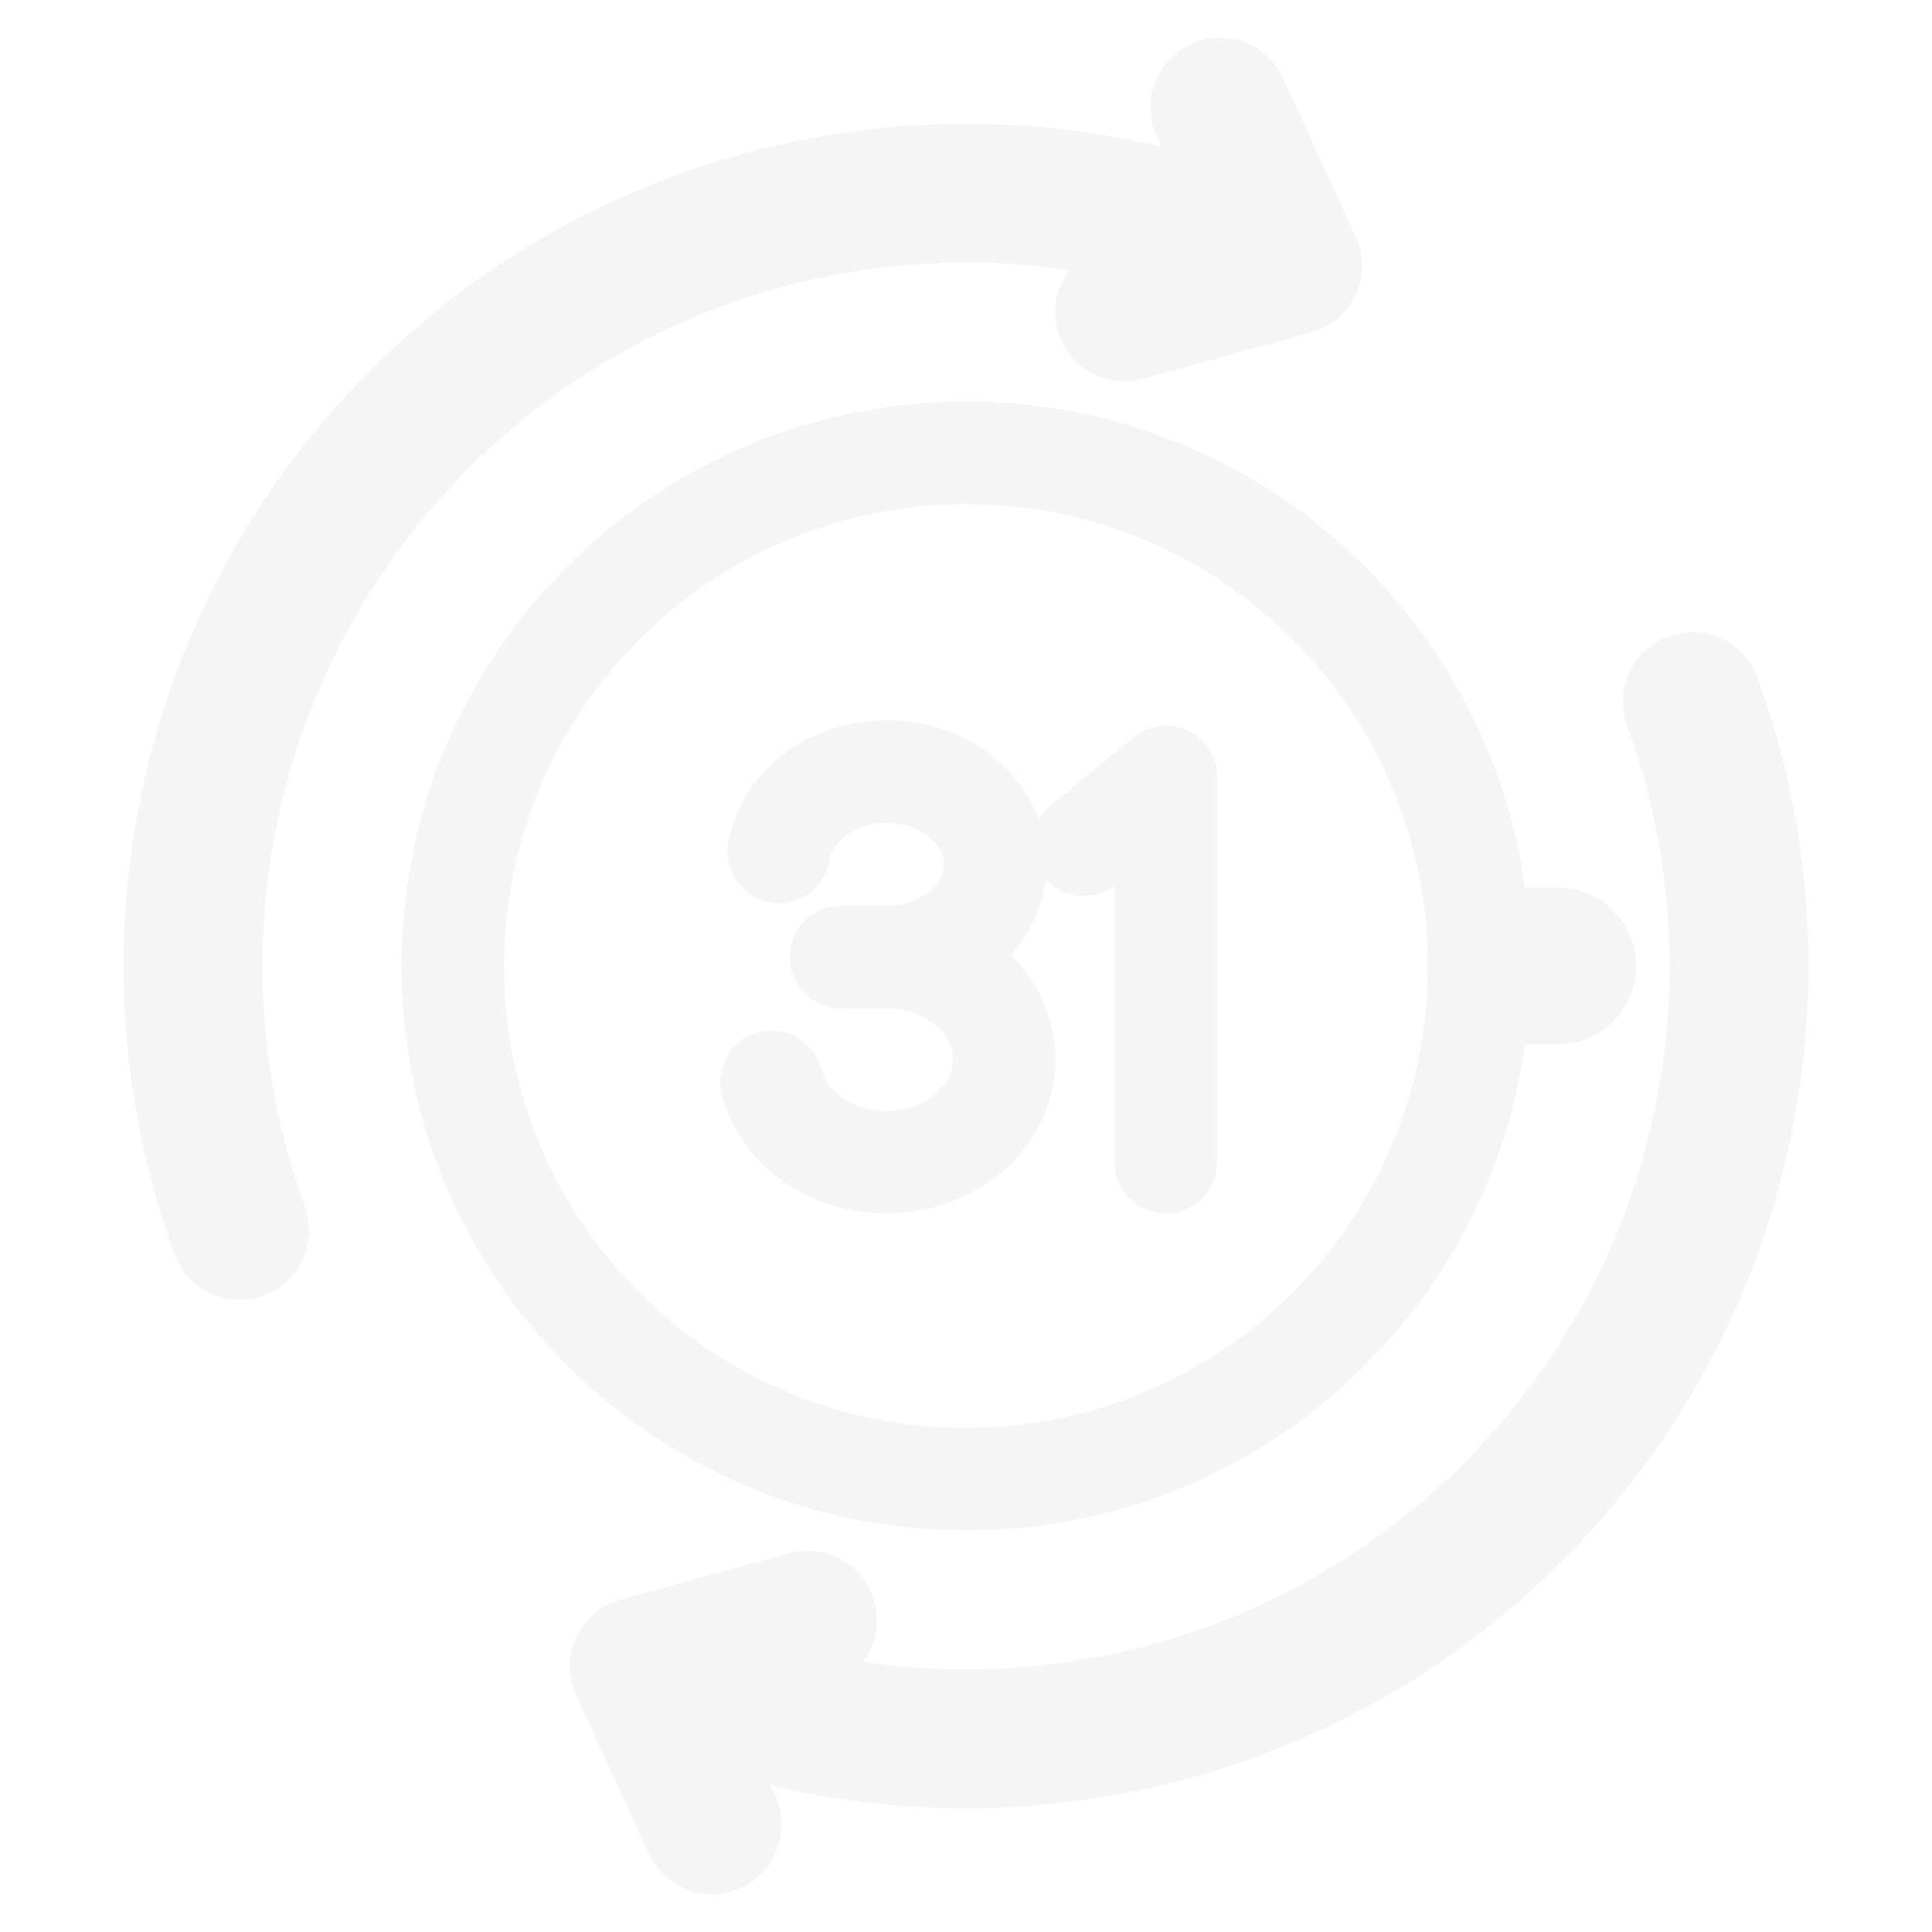
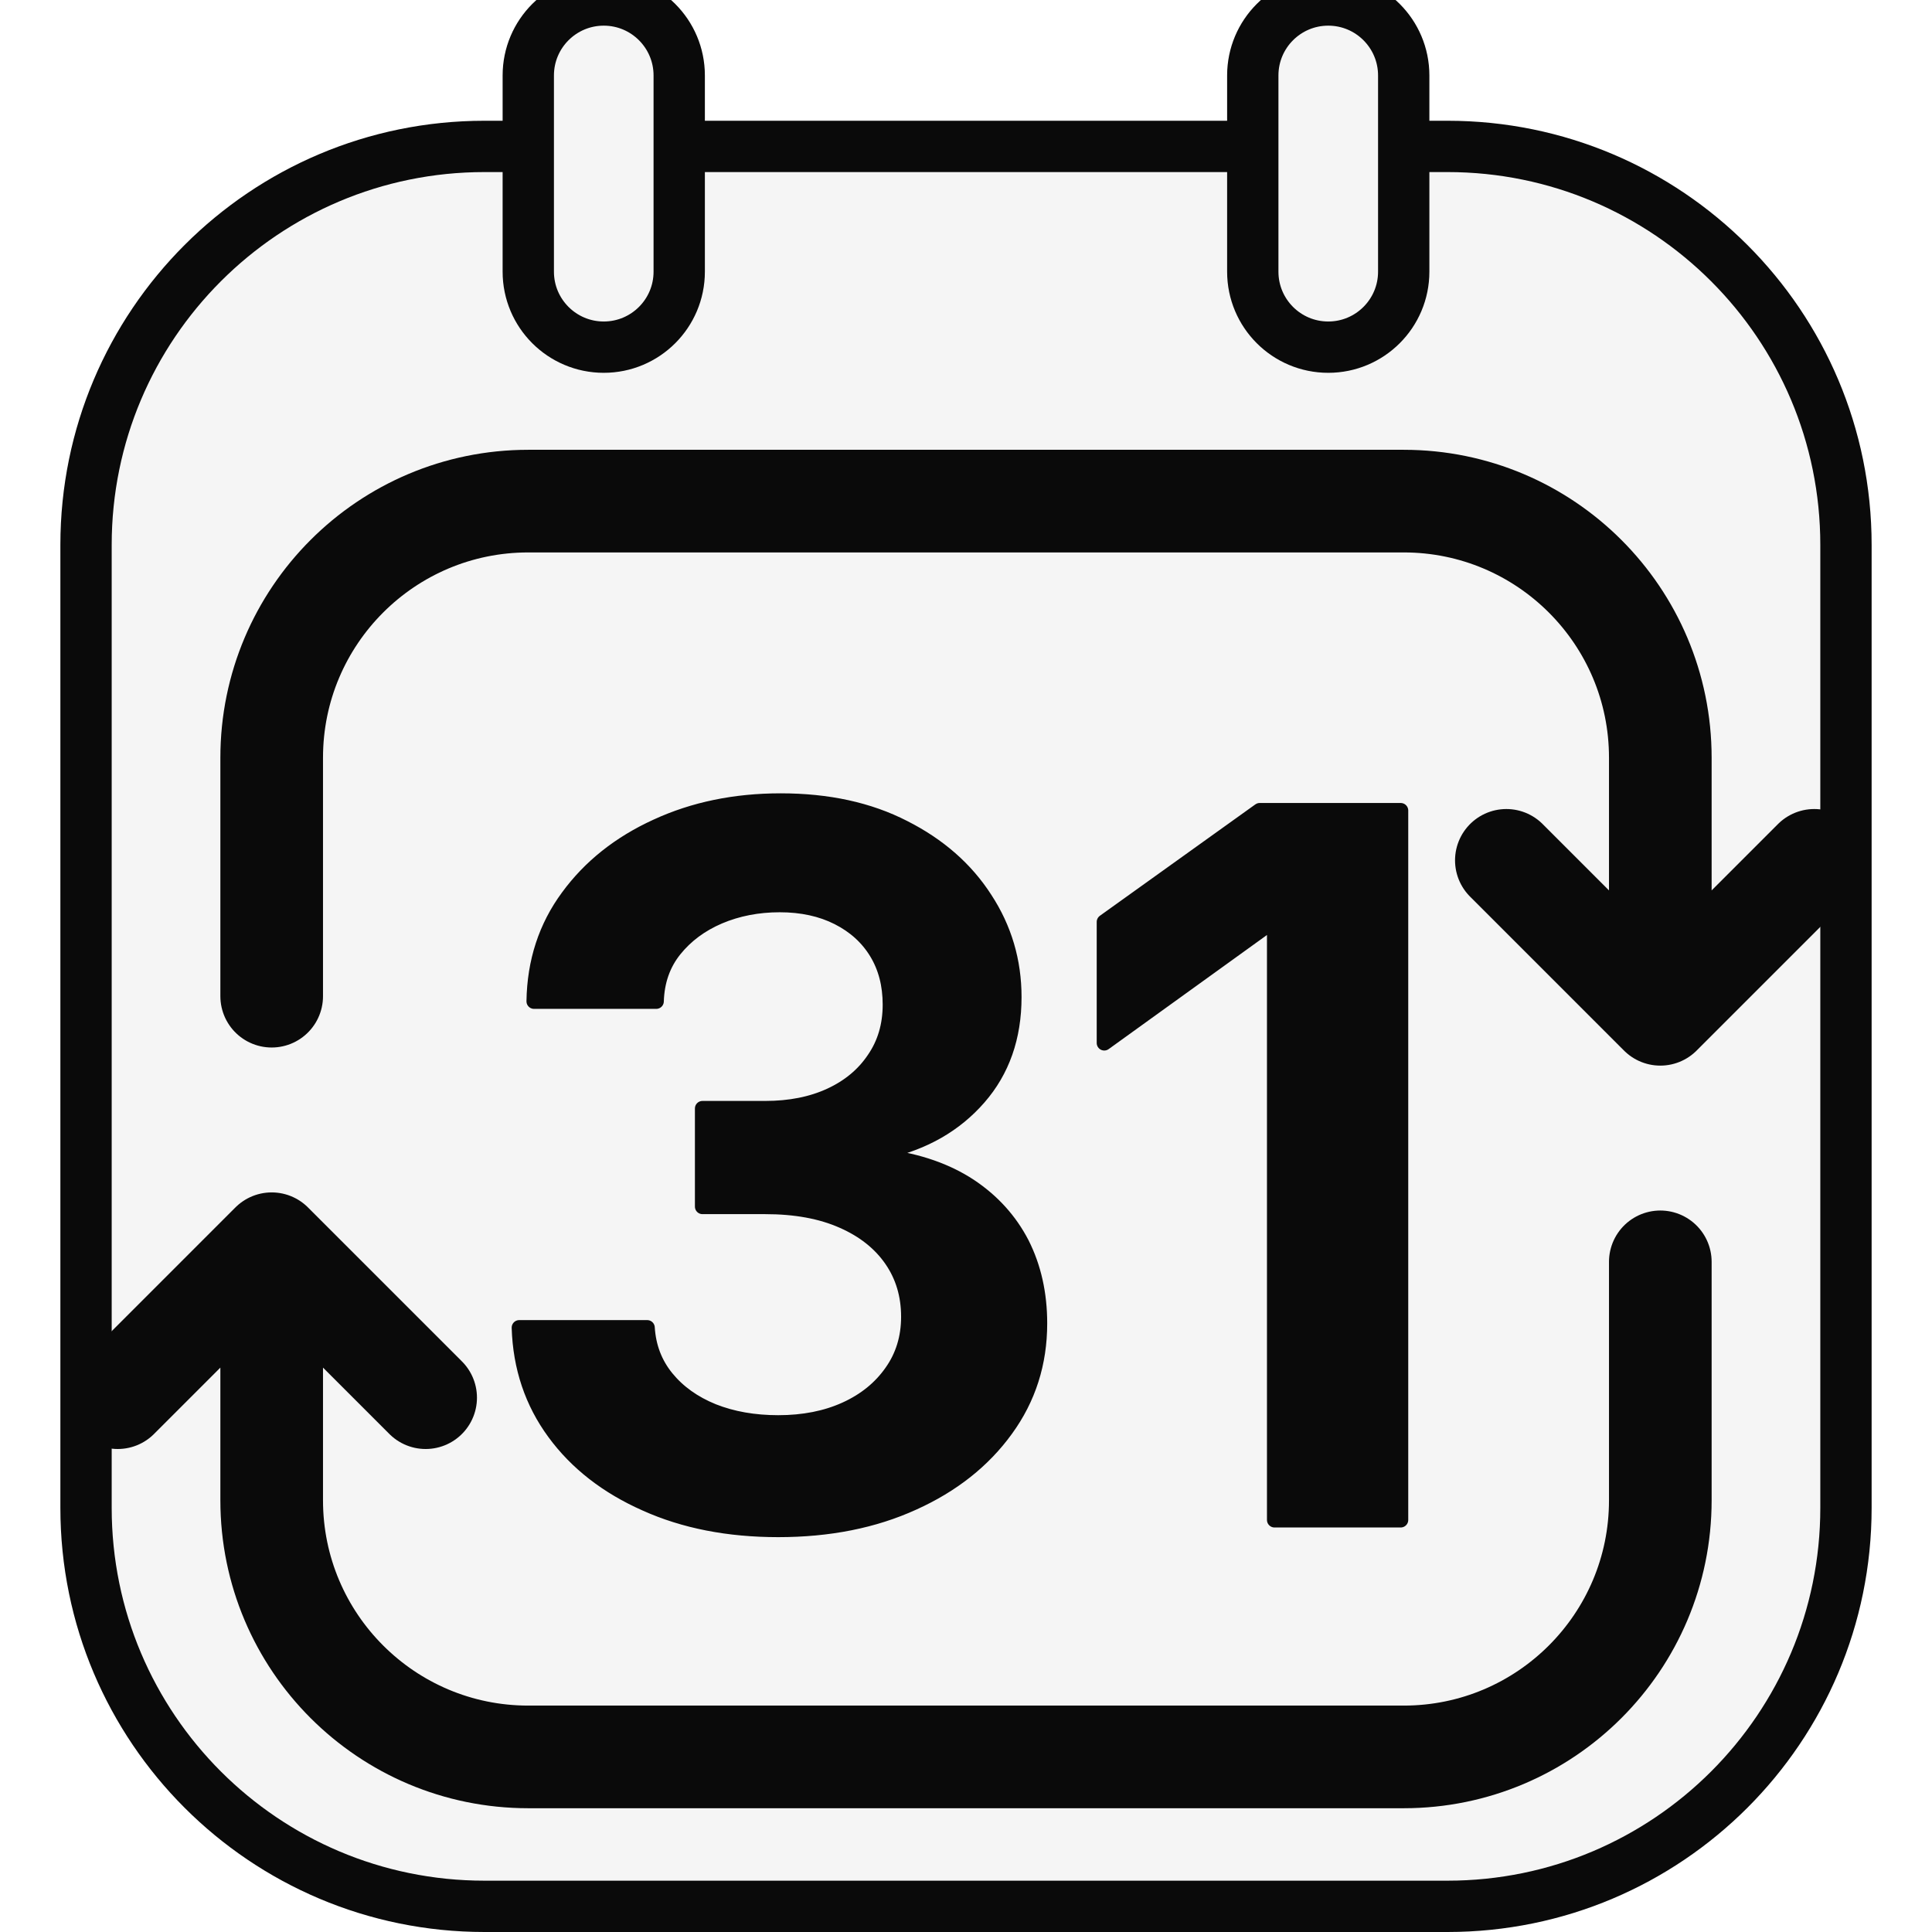
<svg xmlns="http://www.w3.org/2000/svg" viewBox="0 0 64 64" role="img" aria-label="calsync">
-   <g fill="none" stroke="#f5f5f5" stroke-linecap="round" stroke-linejoin="round">
-     <path d="M7.94 40.76A25.6 25.6 0 0 1 42.82 8.8M40.41 3.55L42.82 8.8L37.25 10.33M56.06 23.24A25.6 25.6 0 0 1 21.18 55.2M23.59 60.45L21.18 55.2L26.75 53.67" stroke-width="4.6" />
-     <circle cx="32" cy="32" r="17" stroke-width="3.4" />
-     <path d="M50.5 32H51.6" stroke-width="5.2" />
-     <path d="M25.8 28.22A3.6 3.07 0 1 1 29.28 31.7A3.9 3.4 0 1 1 25.56 35.84M27.86 31.7H29.28M35.9 27.98L38.62 25.74V38.5" stroke-width="3.4" />
+   <rect x="2.85" y="4.85" width="58.3" height="58.3" rx="13.2" fill="#f5f5f5" stroke="#0a0a0a" stroke-width="1.7" />
+   <rect x="17.5" y="0" width="5" height="11.5" rx="2.5" fill="#f5f5f5" stroke="#0a0a0a" stroke-width="1.7" />
+   <rect x="41.5" y="0" width="5" height="11.5" rx="2.5" fill="#f5f5f5" stroke="#0a0a0a" stroke-width="1.7" />
+   <g fill="none" stroke="#0a0a0a" stroke-width="3.4" stroke-linecap="round" stroke-linejoin="round">
+     <path d="M9 33V25.1A8.5 8.5 0 0 1 17.5 16.6H46.5A8.5 8.5 0 0 1 55 25.1V33.6M49.9 28.5L55 33.6L60.1 28.5" />
+     <path transform="rotate(180 32 37.4)" d="M9 33V25.1A8.5 8.5 0 0 1 17.5 16.6H46.5A8.5 8.5 0 0 1 55 25.1V33.6M49.9 28.5L55 33.6L60.1 28.5" />
  </g>
+   <path d="M25.78 50.67Q23.3 50.67 21.39 49.81Q19.47 48.96 18.37 47.46Q17.26 45.95 17.2 43.98L21.44 43.98Q21.5 44.94 22.08 45.65Q22.66 46.36 23.62 46.75Q24.58 47.13 25.78 47.13Q27.04 47.13 28.01 46.69Q28.98 46.25 29.54 45.45Q30.1 44.66 30.1 43.62Q30.1 42.54 29.53 41.72Q28.96 40.9 27.91 40.44Q26.85 39.97 25.35 39.97L23.27 39.97L23.27 36.72L25.35 36.72Q26.58 36.72 27.51 36.29Q28.44 35.86 28.96 35.08Q29.49 34.31 29.49 33.28Q29.49 32.29 29.04 31.55Q28.59 30.81 27.76 30.39Q26.93 29.97 25.83 29.97Q24.74 29.97 23.82 30.36Q22.91 30.75 22.34 31.46Q21.77 32.17 21.74 33.17L17.69 33.17Q17.72 31.2 18.82 29.71Q19.91 28.22 21.75 27.38Q23.59 26.53 25.86 26.53Q28.21 26.53 29.94 27.42Q31.68 28.3 32.63 29.78Q33.59 31.25 33.59 33.03Q33.59 35.02 32.42 36.36Q31.25 37.7 29.34 38.13L29.34 38.32Q30.98 38.54 32.12 39.29Q33.25 40.04 33.85 41.2Q34.44 42.37 34.44 43.84Q34.44 45.81 33.32 47.35Q32.2 48.9 30.25 49.78Q28.3 50.67 25.78 50.67ZM46.4 26.85L46.4 50.35L42.22 50.35L42.22 30.6L42.06 30.6L36.58 34.55L36.58 30.54L41.73 26.85Z" fill="#0a0a0a" stroke="#0a0a0a" stroke-width="0.5" stroke-linejoin="round" />
</svg>
